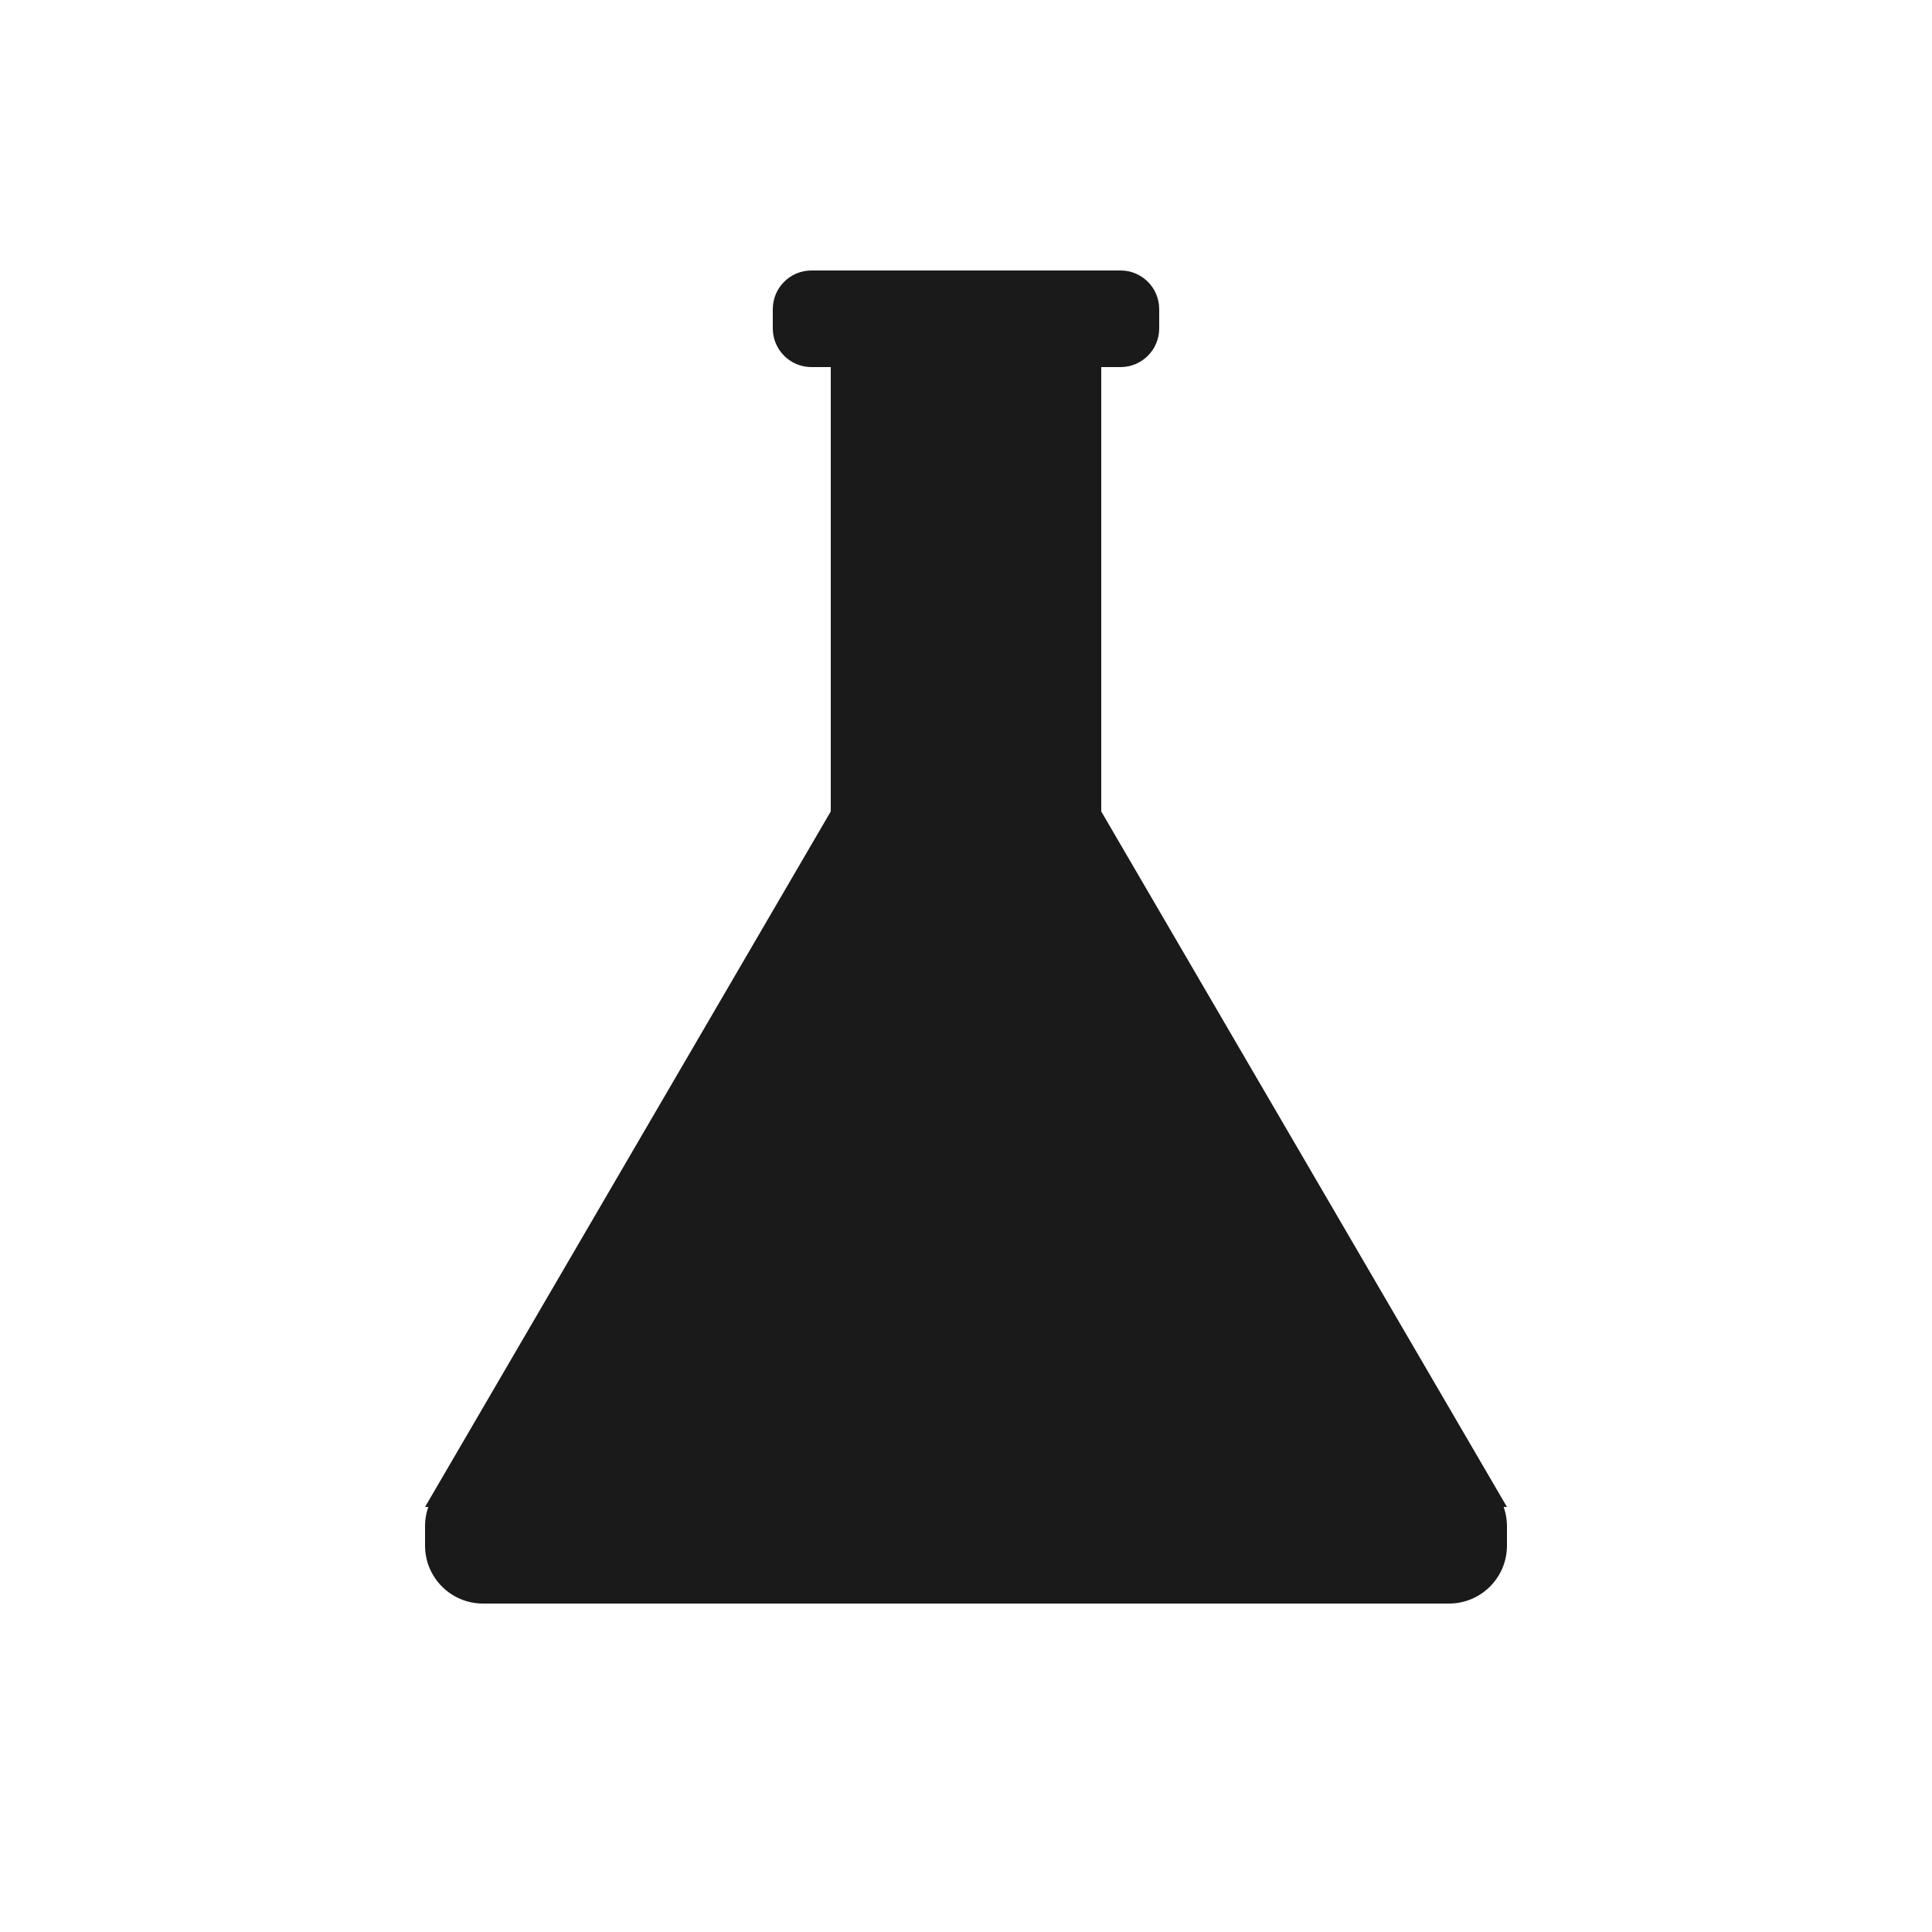
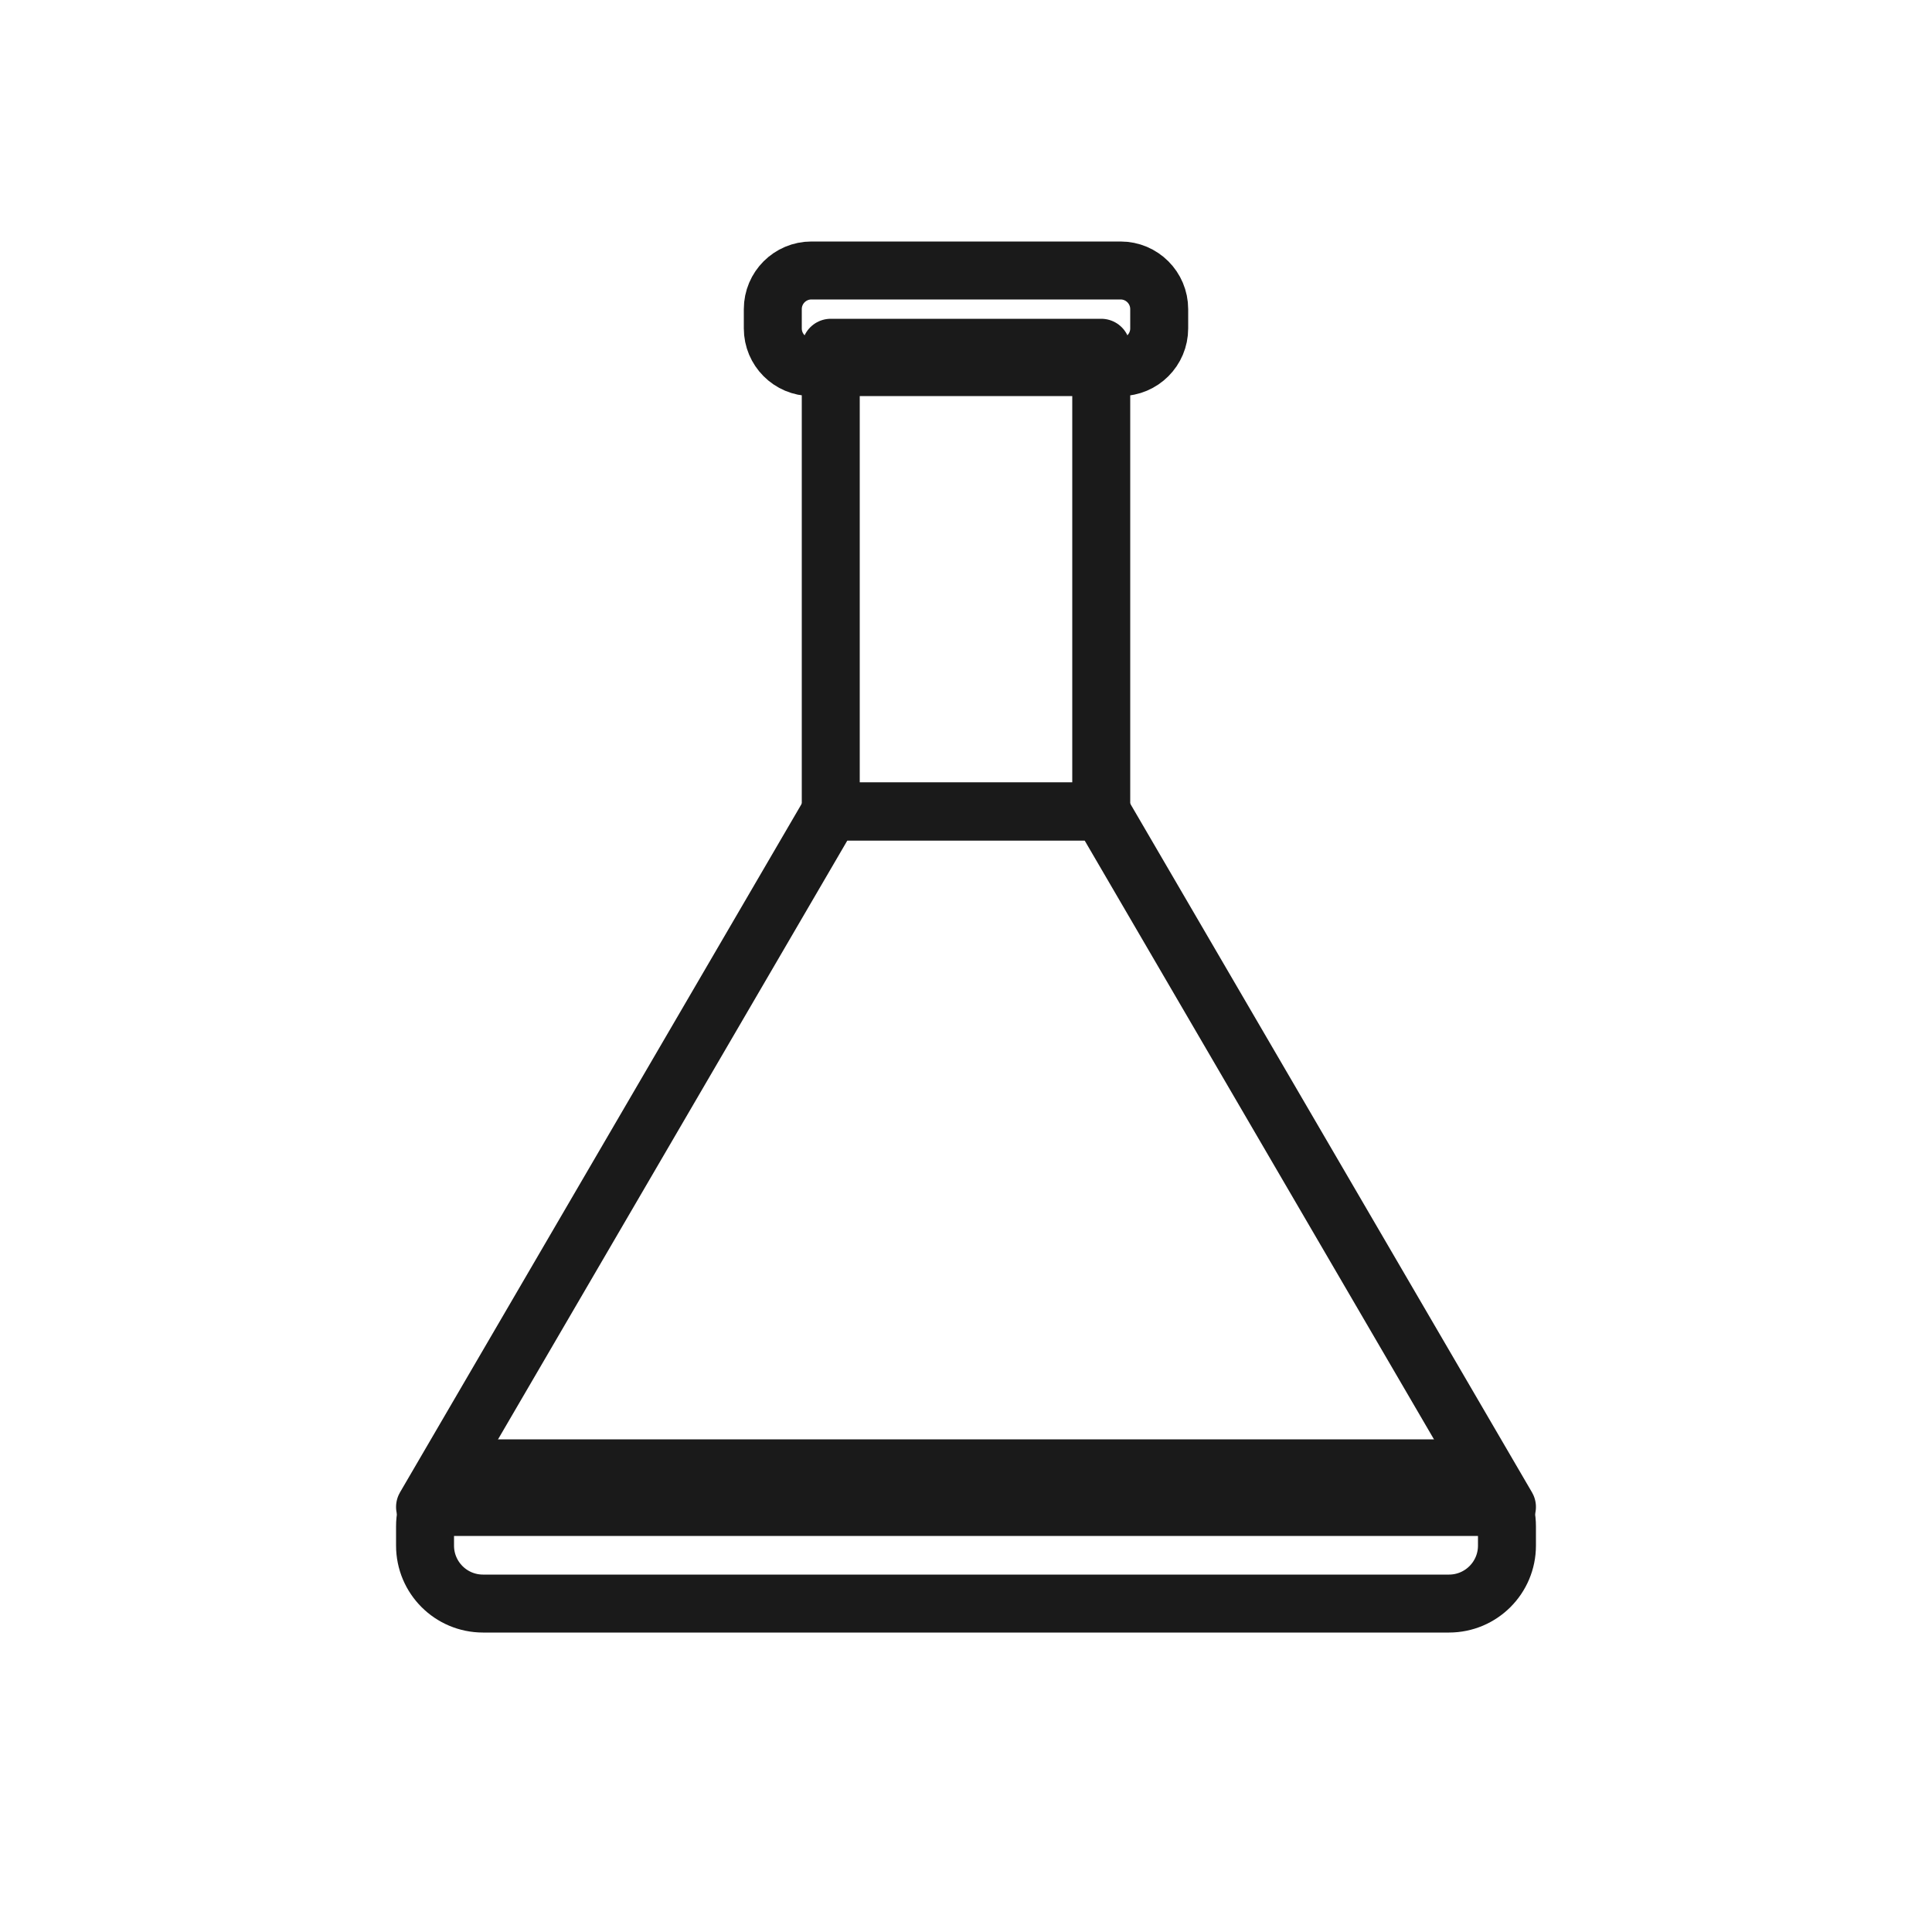
<svg xmlns="http://www.w3.org/2000/svg" viewBox="0 0 100 100" width="100%" style="max-width:80px">
-   <rect x="40" y="14" width="20" height="5" rx="2" fill="#1A1A1A" />
-   <rect x="43" y="18" width="14" height="24" fill="#1A1A1A" />
-   <polygon points="43,42 57,42 78,78 22,78" fill="#1A1A1A" />
-   <rect x="22" y="76" width="56" height="7" rx="3" fill="#1A1A1A" />
+   <rect x="40" y="14" width="20" height="5" rx="2" fill="none" stroke="#1A1A1A" stroke-width="3" stroke-linejoin="round" stroke-linecap="round" />
+   <rect x="43" y="18" width="14" height="24" fill="none" stroke="#1A1A1A" stroke-width="3" stroke-linejoin="round" stroke-linecap="round" />
+   <polygon points="43,42 57,42 78,78 22,78" fill="none" stroke="#1A1A1A" stroke-width="3" stroke-linejoin="round" stroke-linecap="round" />
+   <rect x="22" y="76" width="56" height="7" rx="3" fill="none" stroke="#1A1A1A" stroke-width="3" stroke-linejoin="round" stroke-linecap="round" />
</svg>
